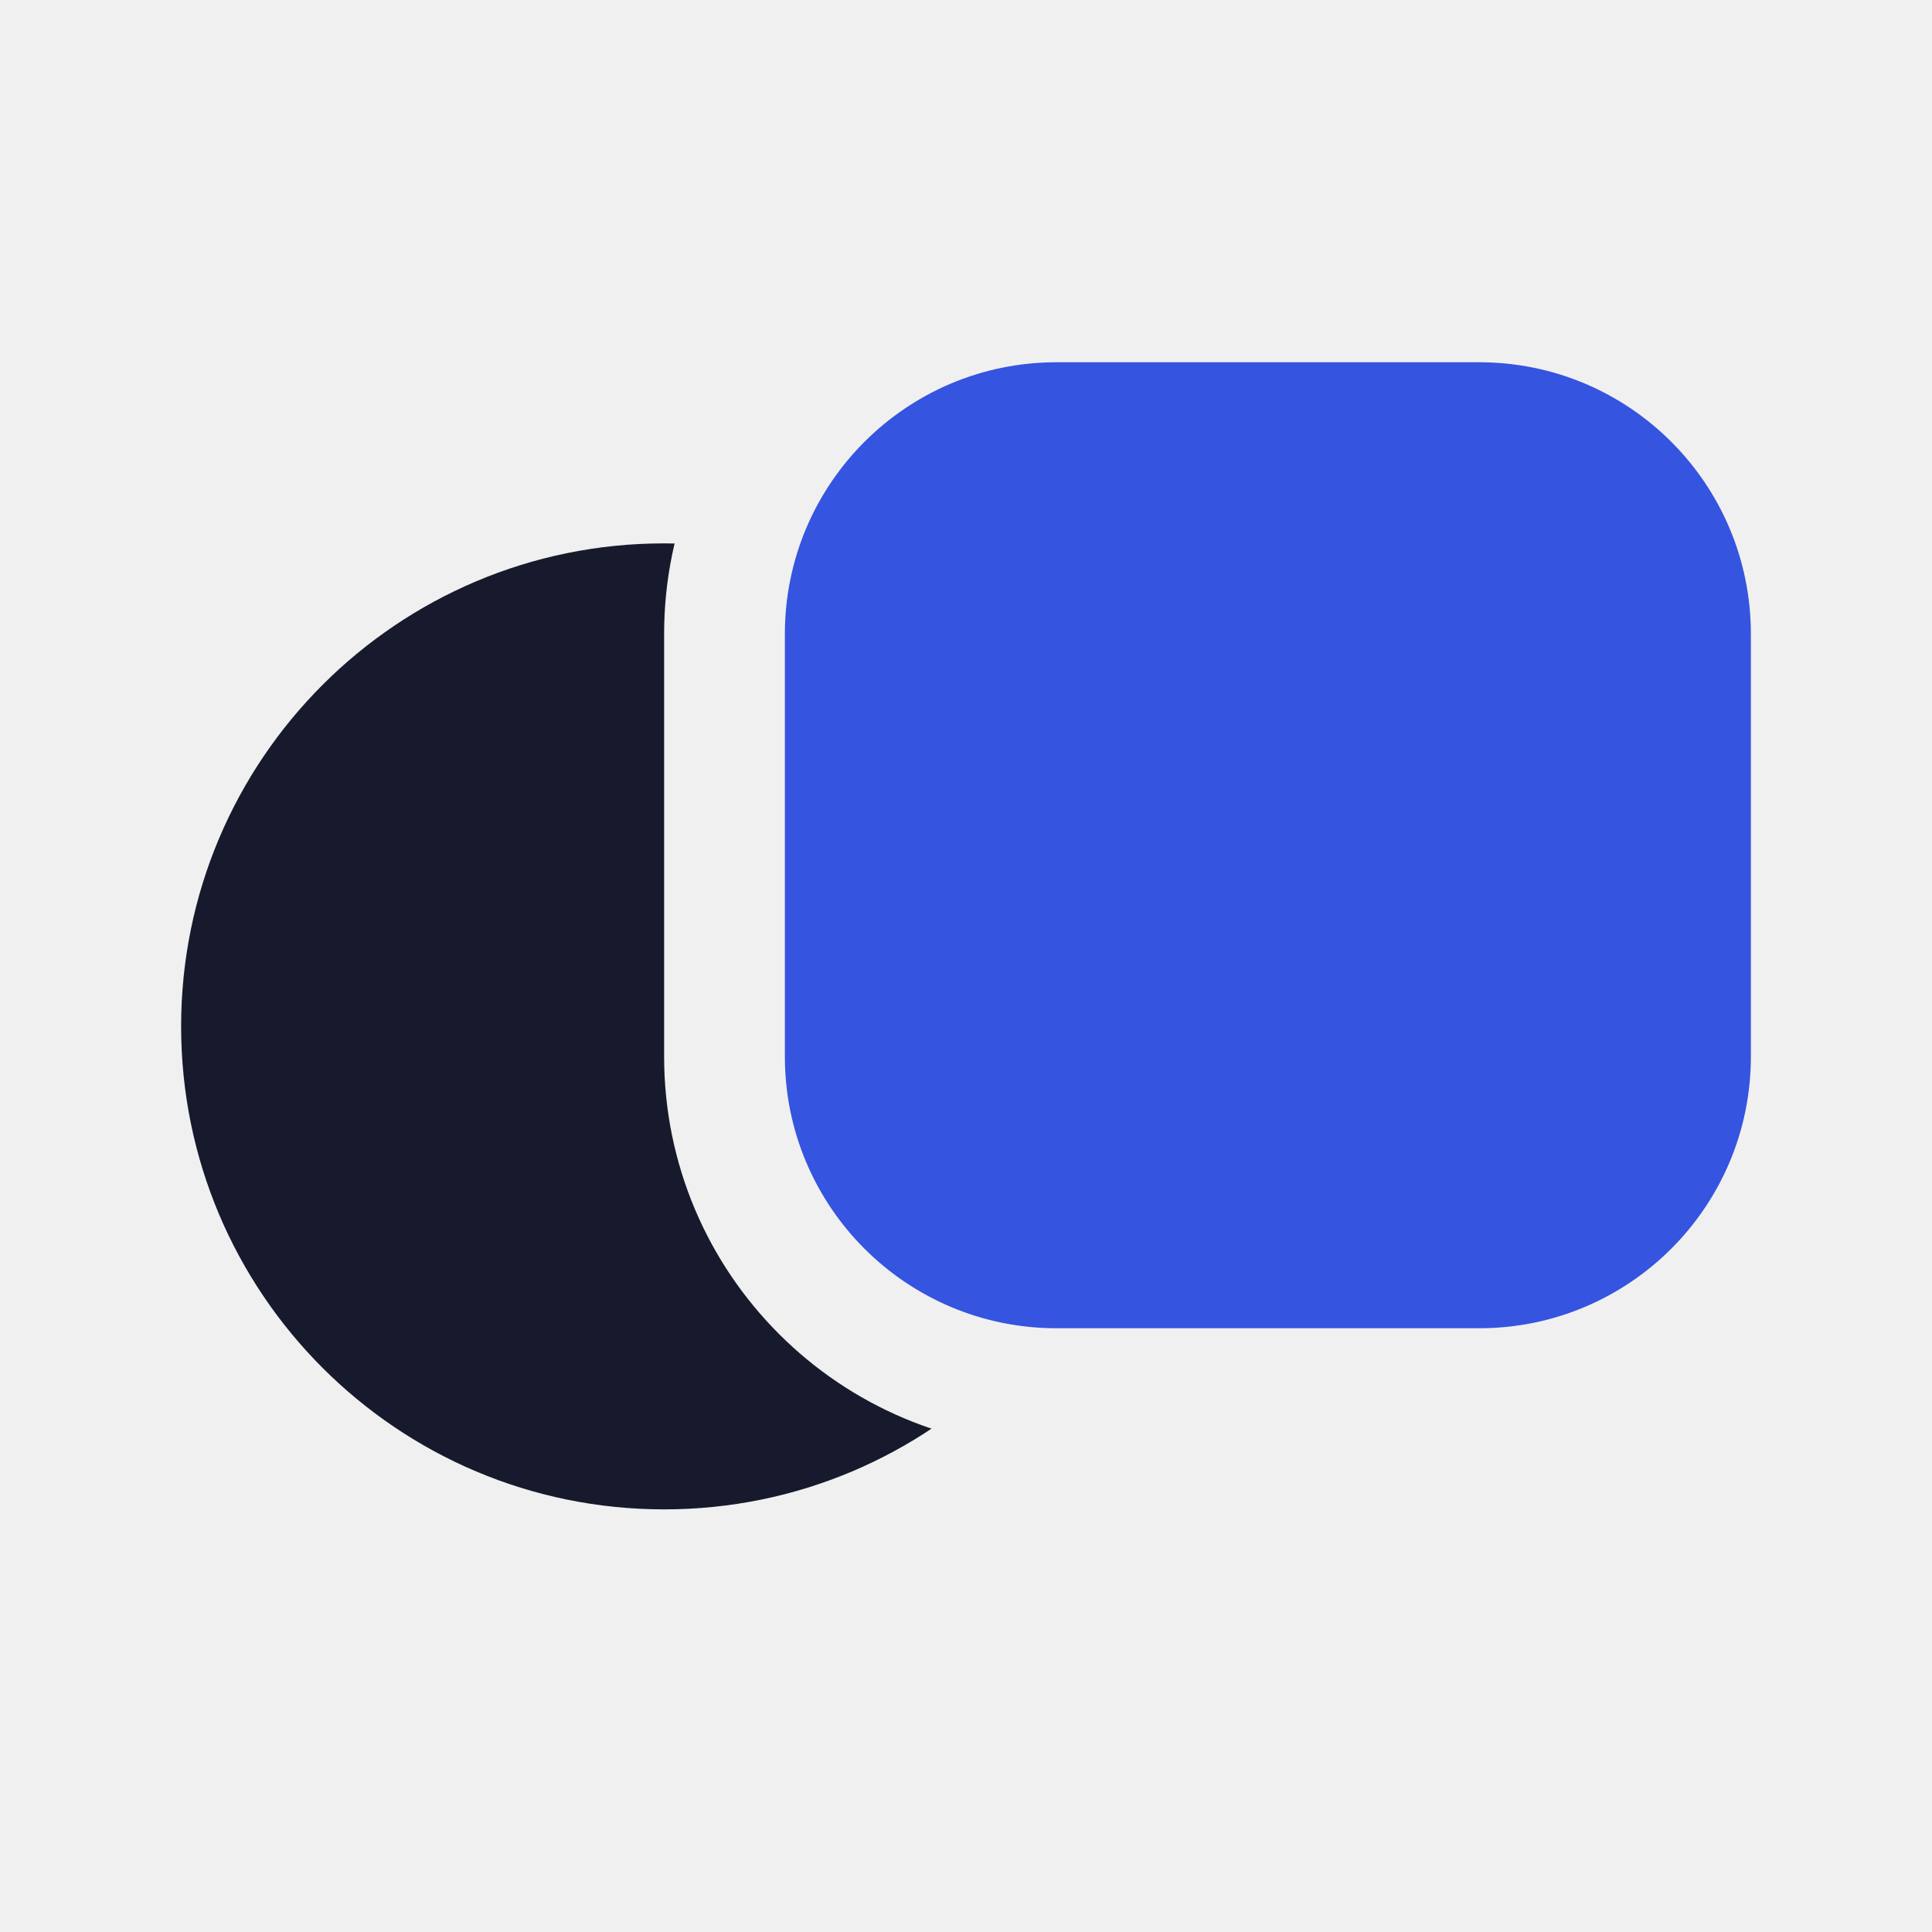
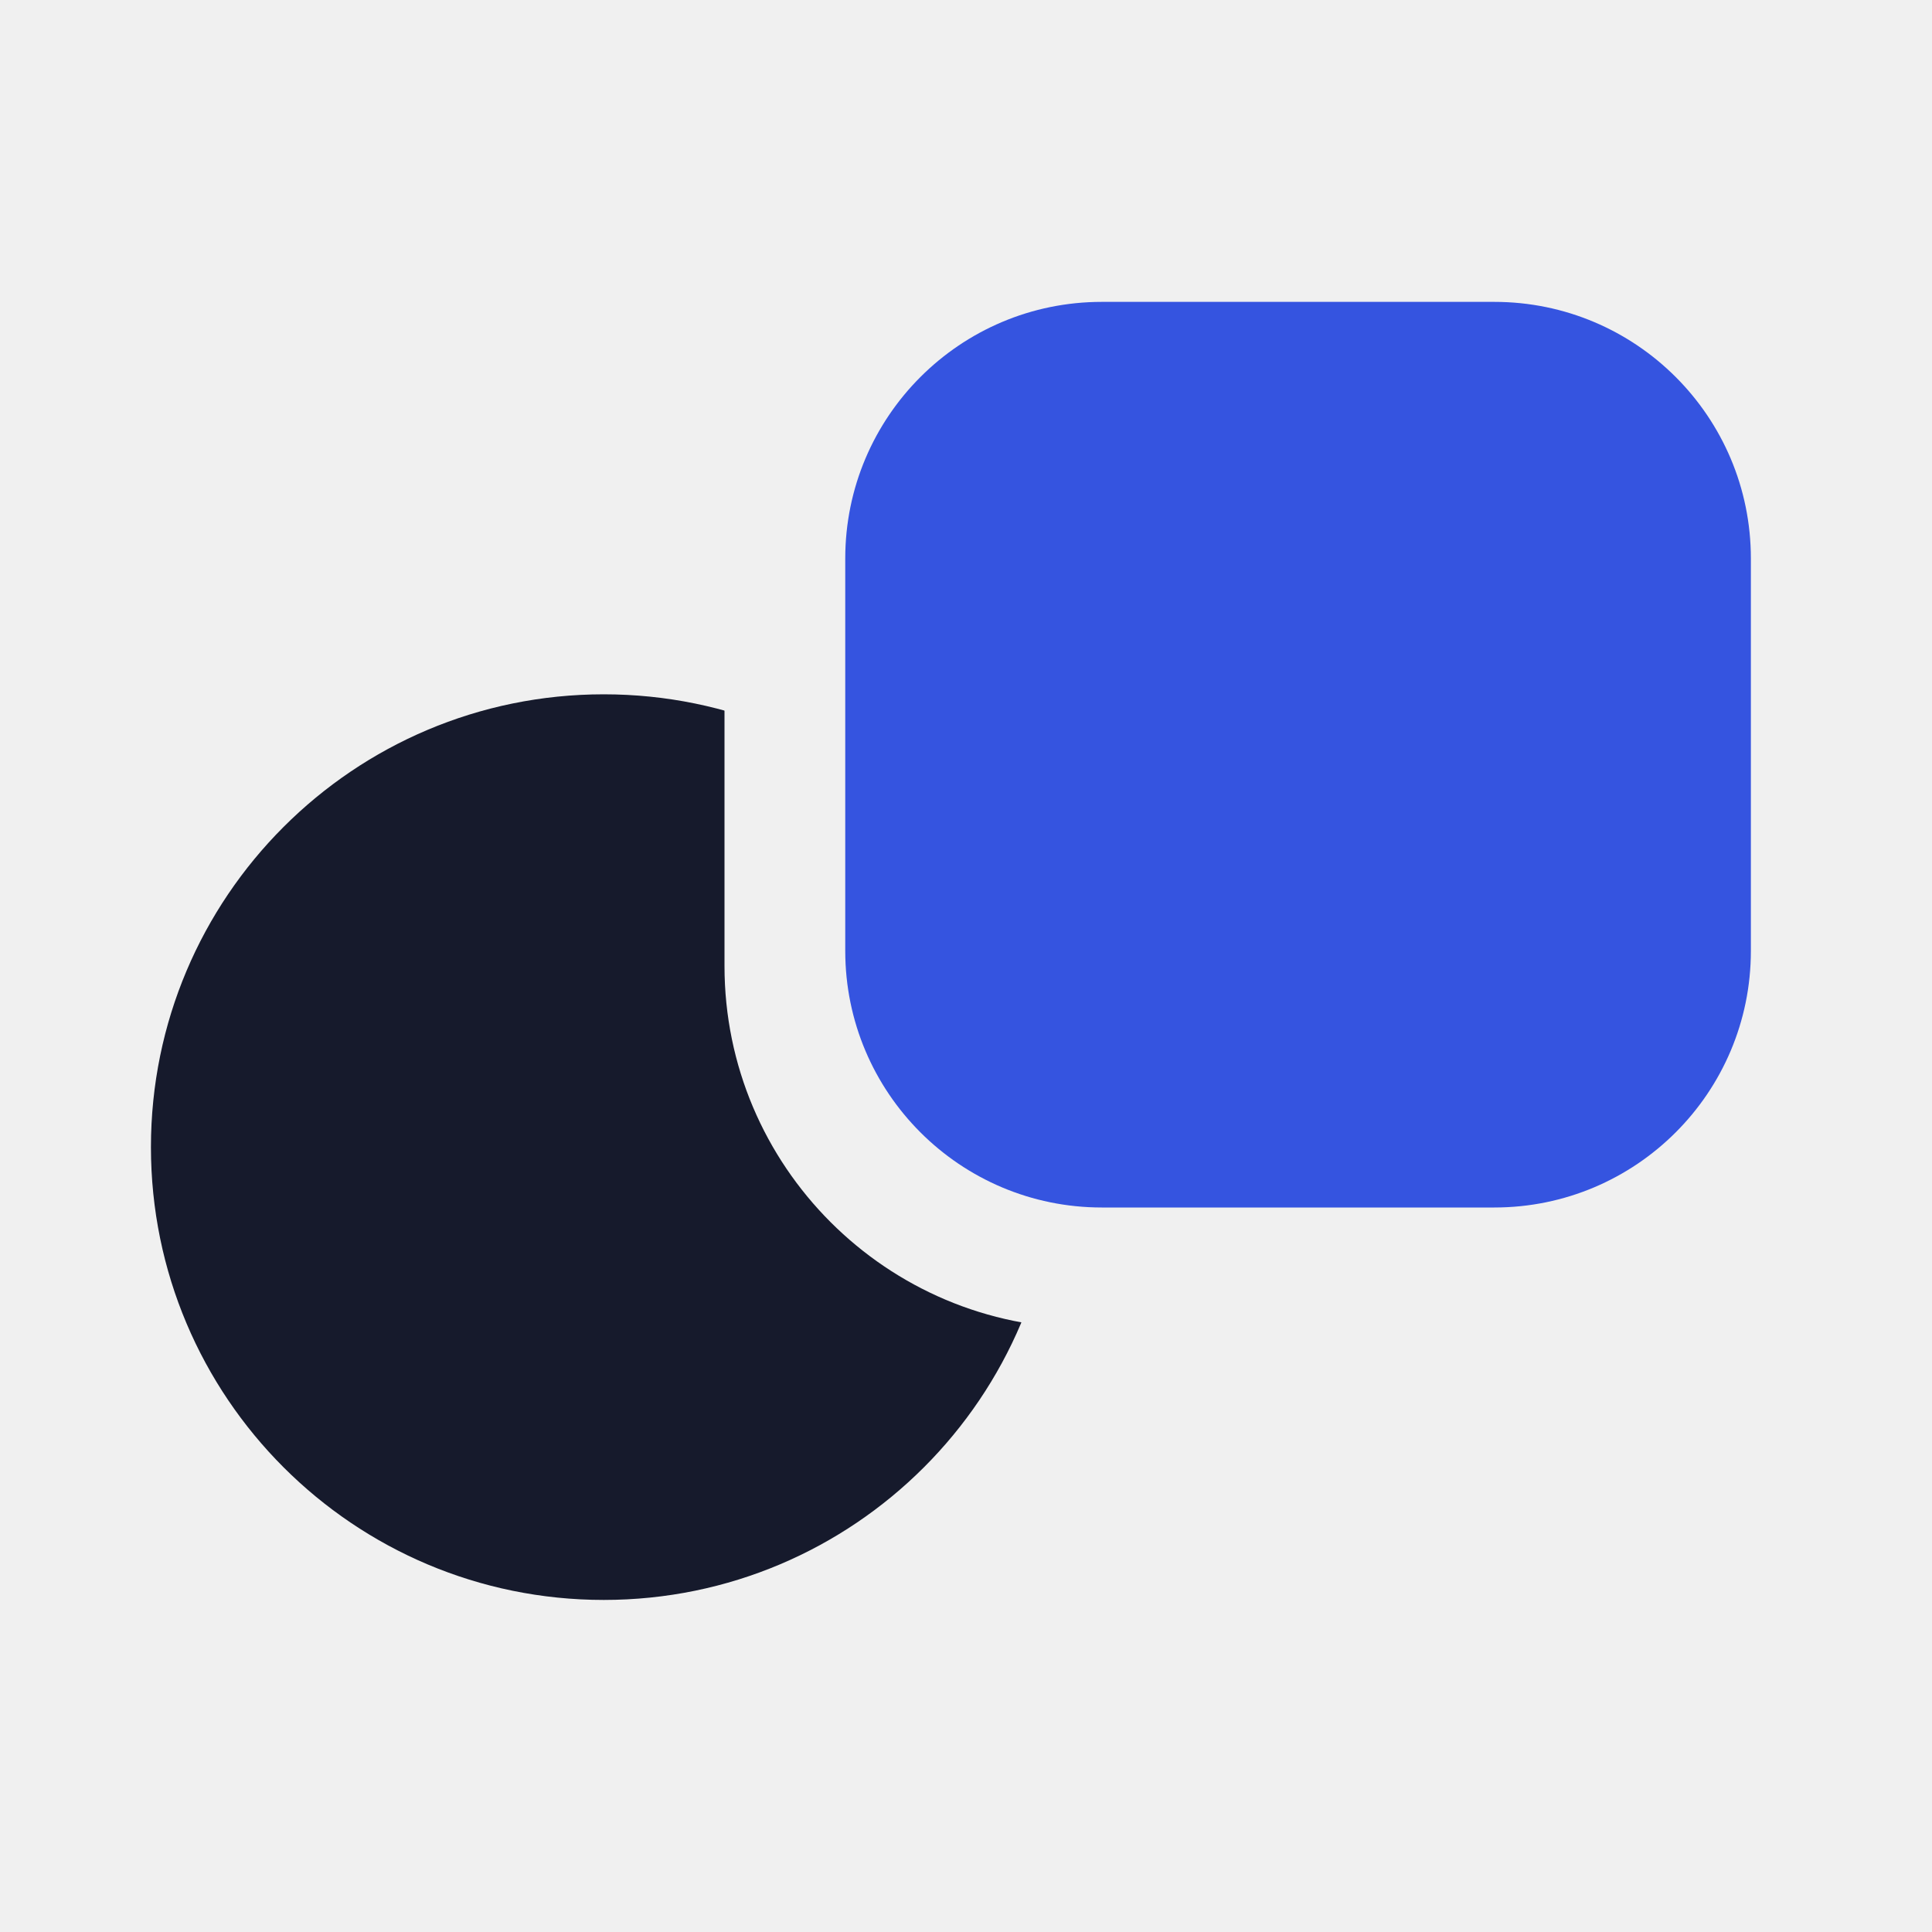
<svg xmlns="http://www.w3.org/2000/svg" viewBox="0 0 32 32">
  <style>
    .person { fill: #161a2c; }
    @media (prefers-color-scheme: dark) { .person { fill: #f6f7f9; } }
  </style>
  <defs>
    <mask id="gap" maskUnits="userSpaceOnUse">
      <rect width="32" height="32" fill="#fff" />
-       <rect x="11" y="4" width="20" height="20" rx="6.5" fill="#000" />
+       <rect x="12" y="3" width="19" height="19" rx="6" fill="#000" />
    </mask>
  </defs>
-   <circle class="person" cx="11" cy="17" r="8" mask="url(#gap)" />
-   <rect x="13" y="6" width="16" height="16" rx="4.5" fill="#3554e0" />
+   <circle class="person" cx="10" cy="19" r="7.5" mask="url(#gap)" />
+   <rect x="14" y="5" width="15" height="15" rx="4.25" fill="#3554e0" />
</svg>
